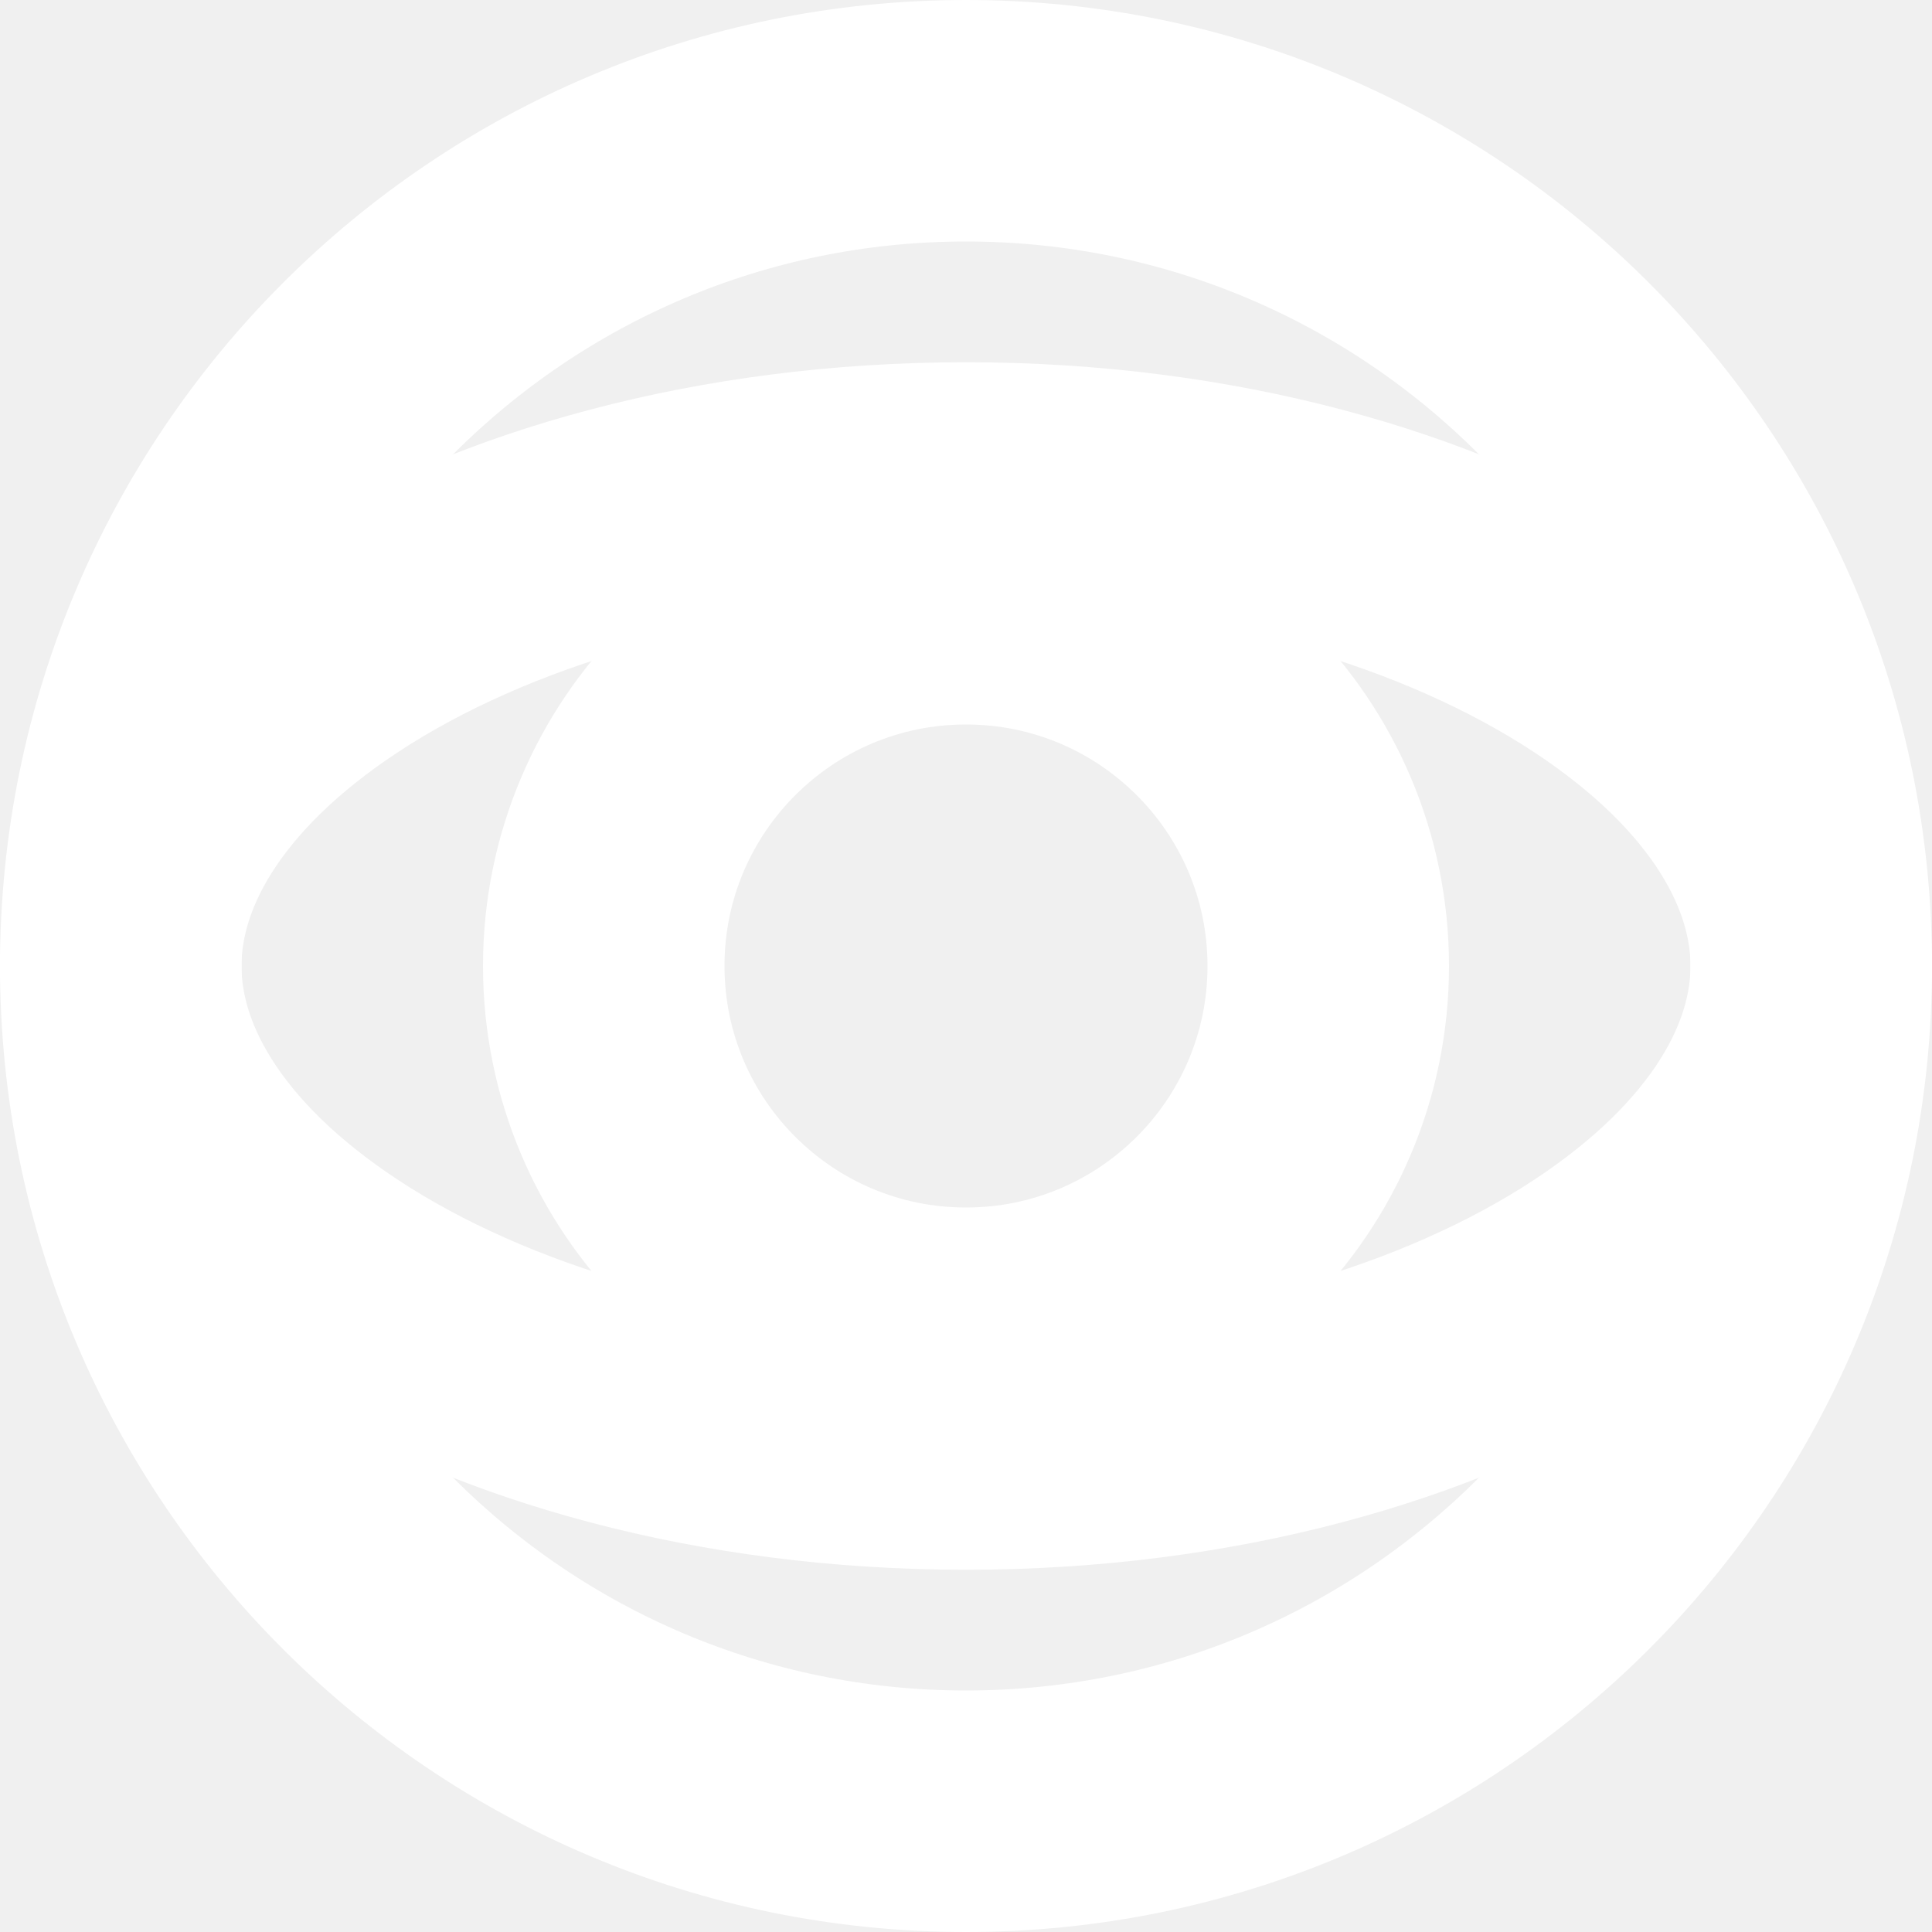
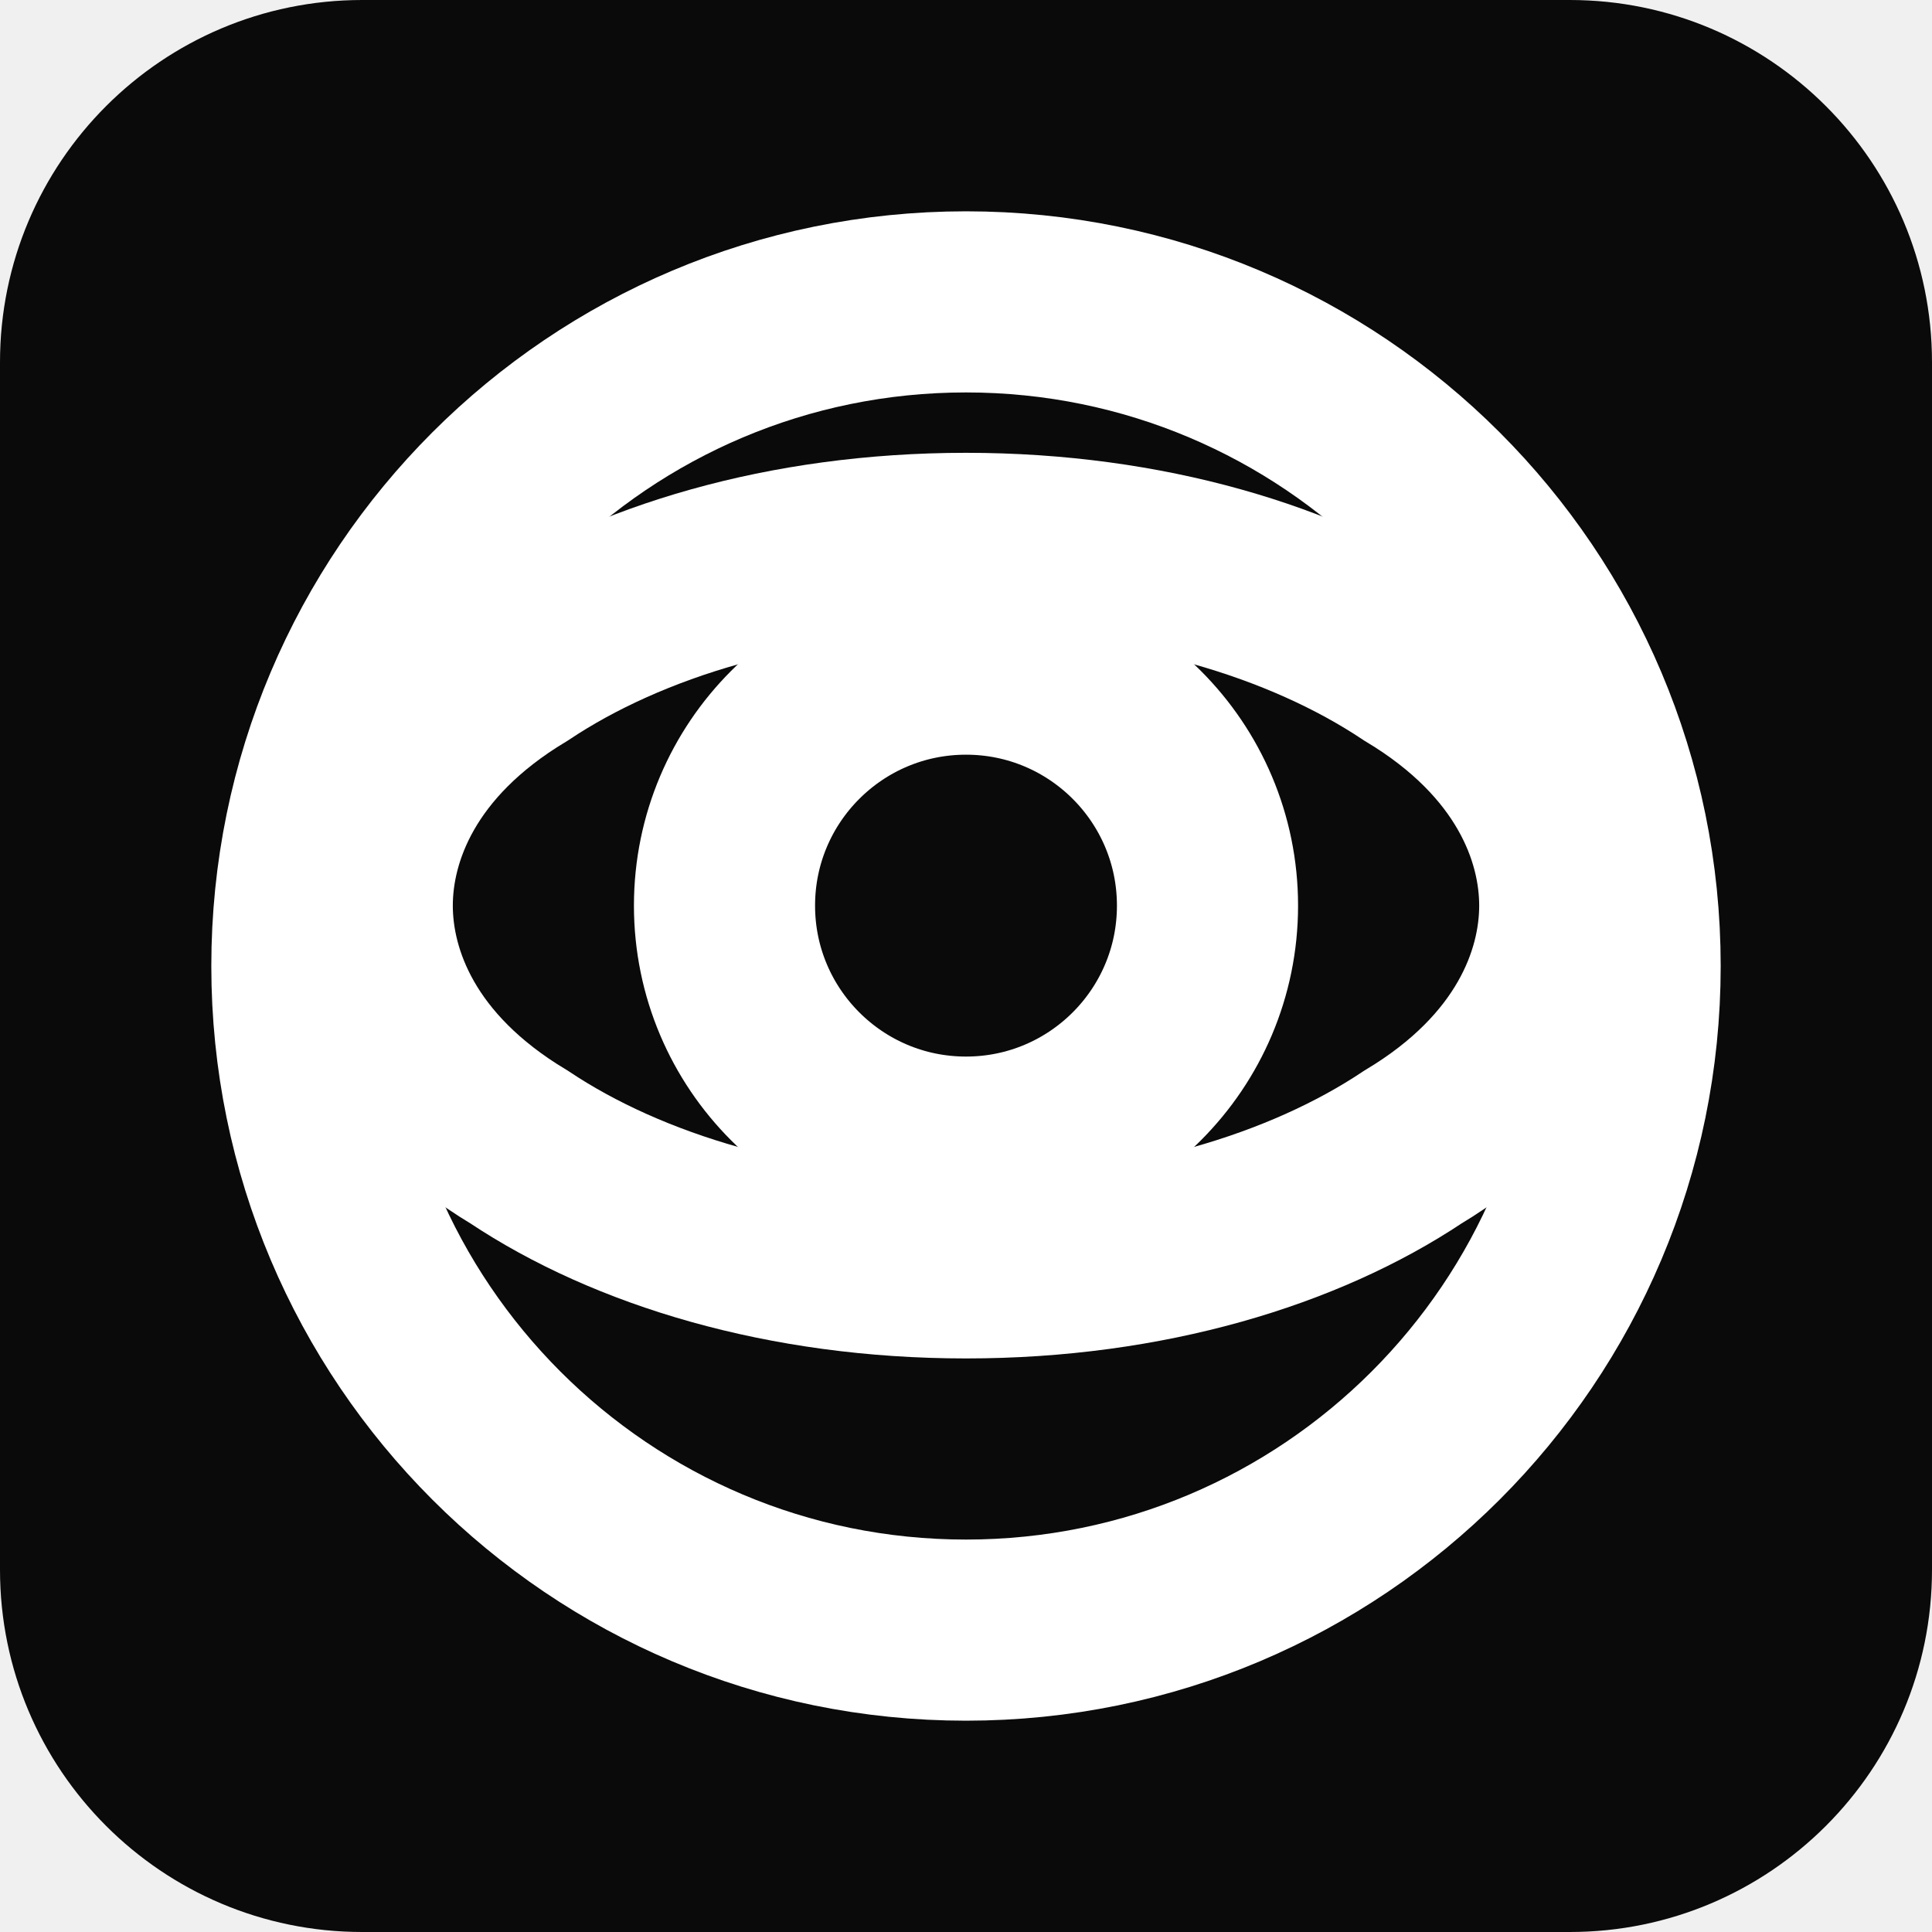
<svg xmlns="http://www.w3.org/2000/svg" width="16" height="16" viewBox="0 0 16 16" fill="none">
-   <circle cx="8" cy="8" r="7" stroke="white" stroke-width="2" />
-   <path d="M8 4C10.052 4 11.862 4.522 13.127 5.312C14.406 6.112 15 7.089 15 8C15 8.911 14.406 9.888 13.127 10.688C11.862 11.478 10.052 12 8 12C5.948 12 4.138 11.478 2.873 10.688C1.594 9.888 1 8.911 1 8C1 7.089 1.594 6.112 2.873 5.312C4.138 4.522 5.948 4 8 4Z" stroke="white" stroke-width="2" />
-   <circle cx="8" cy="8" r="3" stroke="white" stroke-width="2" />
+   <rect width="16" height="16" rx="3" fill="#0a0a0a" />
+   <circle cx="8" cy="8" r="5.5" stroke="white" stroke-width="1.5" />
+   <path d="M8 4.5C9.5 4.5 10.8 4.9 11.7 5.5C12.7 6.1 13 6.9 13 7.5C13 8.1 12.7 8.9 11.7 9.5C10.8 10.1 9.5 10.5 8 10.5C6.5 10.5 5.2 10.1 4.3 9.5C3.3 8.9 3 8.1 3 7.5C3 6.9 3.3 6.1 4.3 5.5C5.2 4.9 6.5 4.5 8 4.5Z" stroke="white" stroke-width="1.5" />
+   <circle cx="8" cy="7.5" r="2" stroke="white" stroke-width="1.5" />
</svg>
